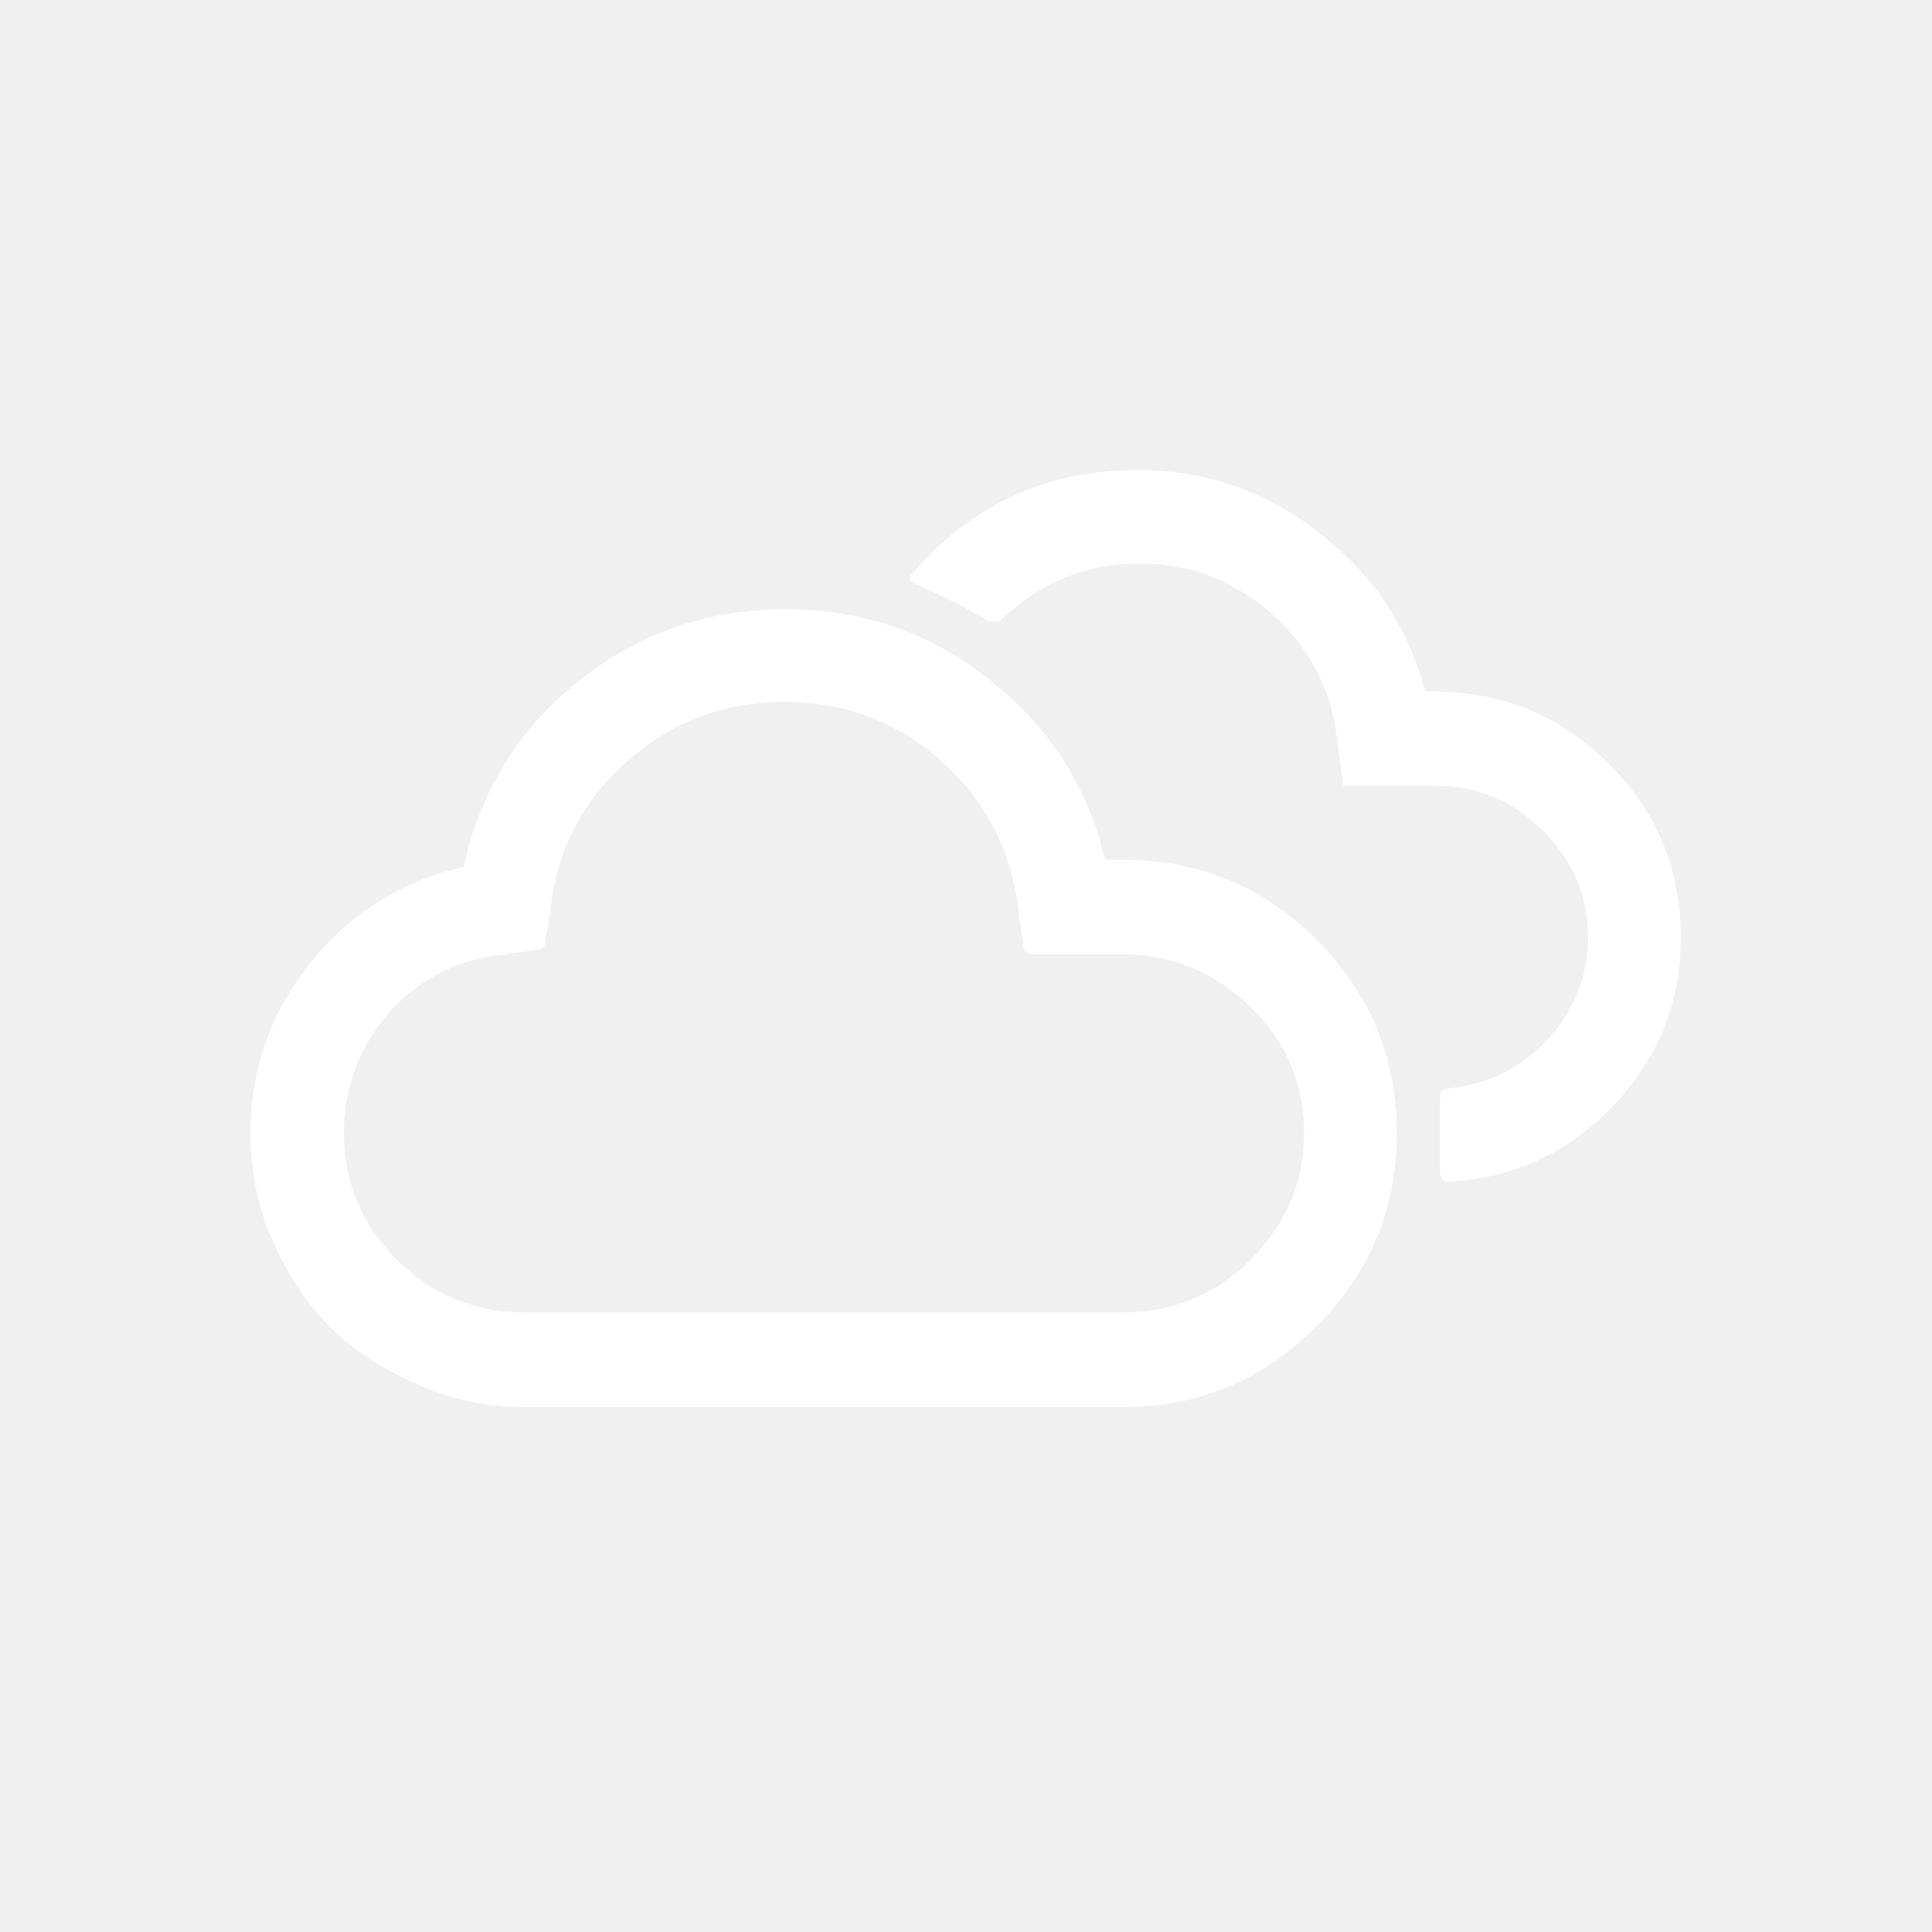
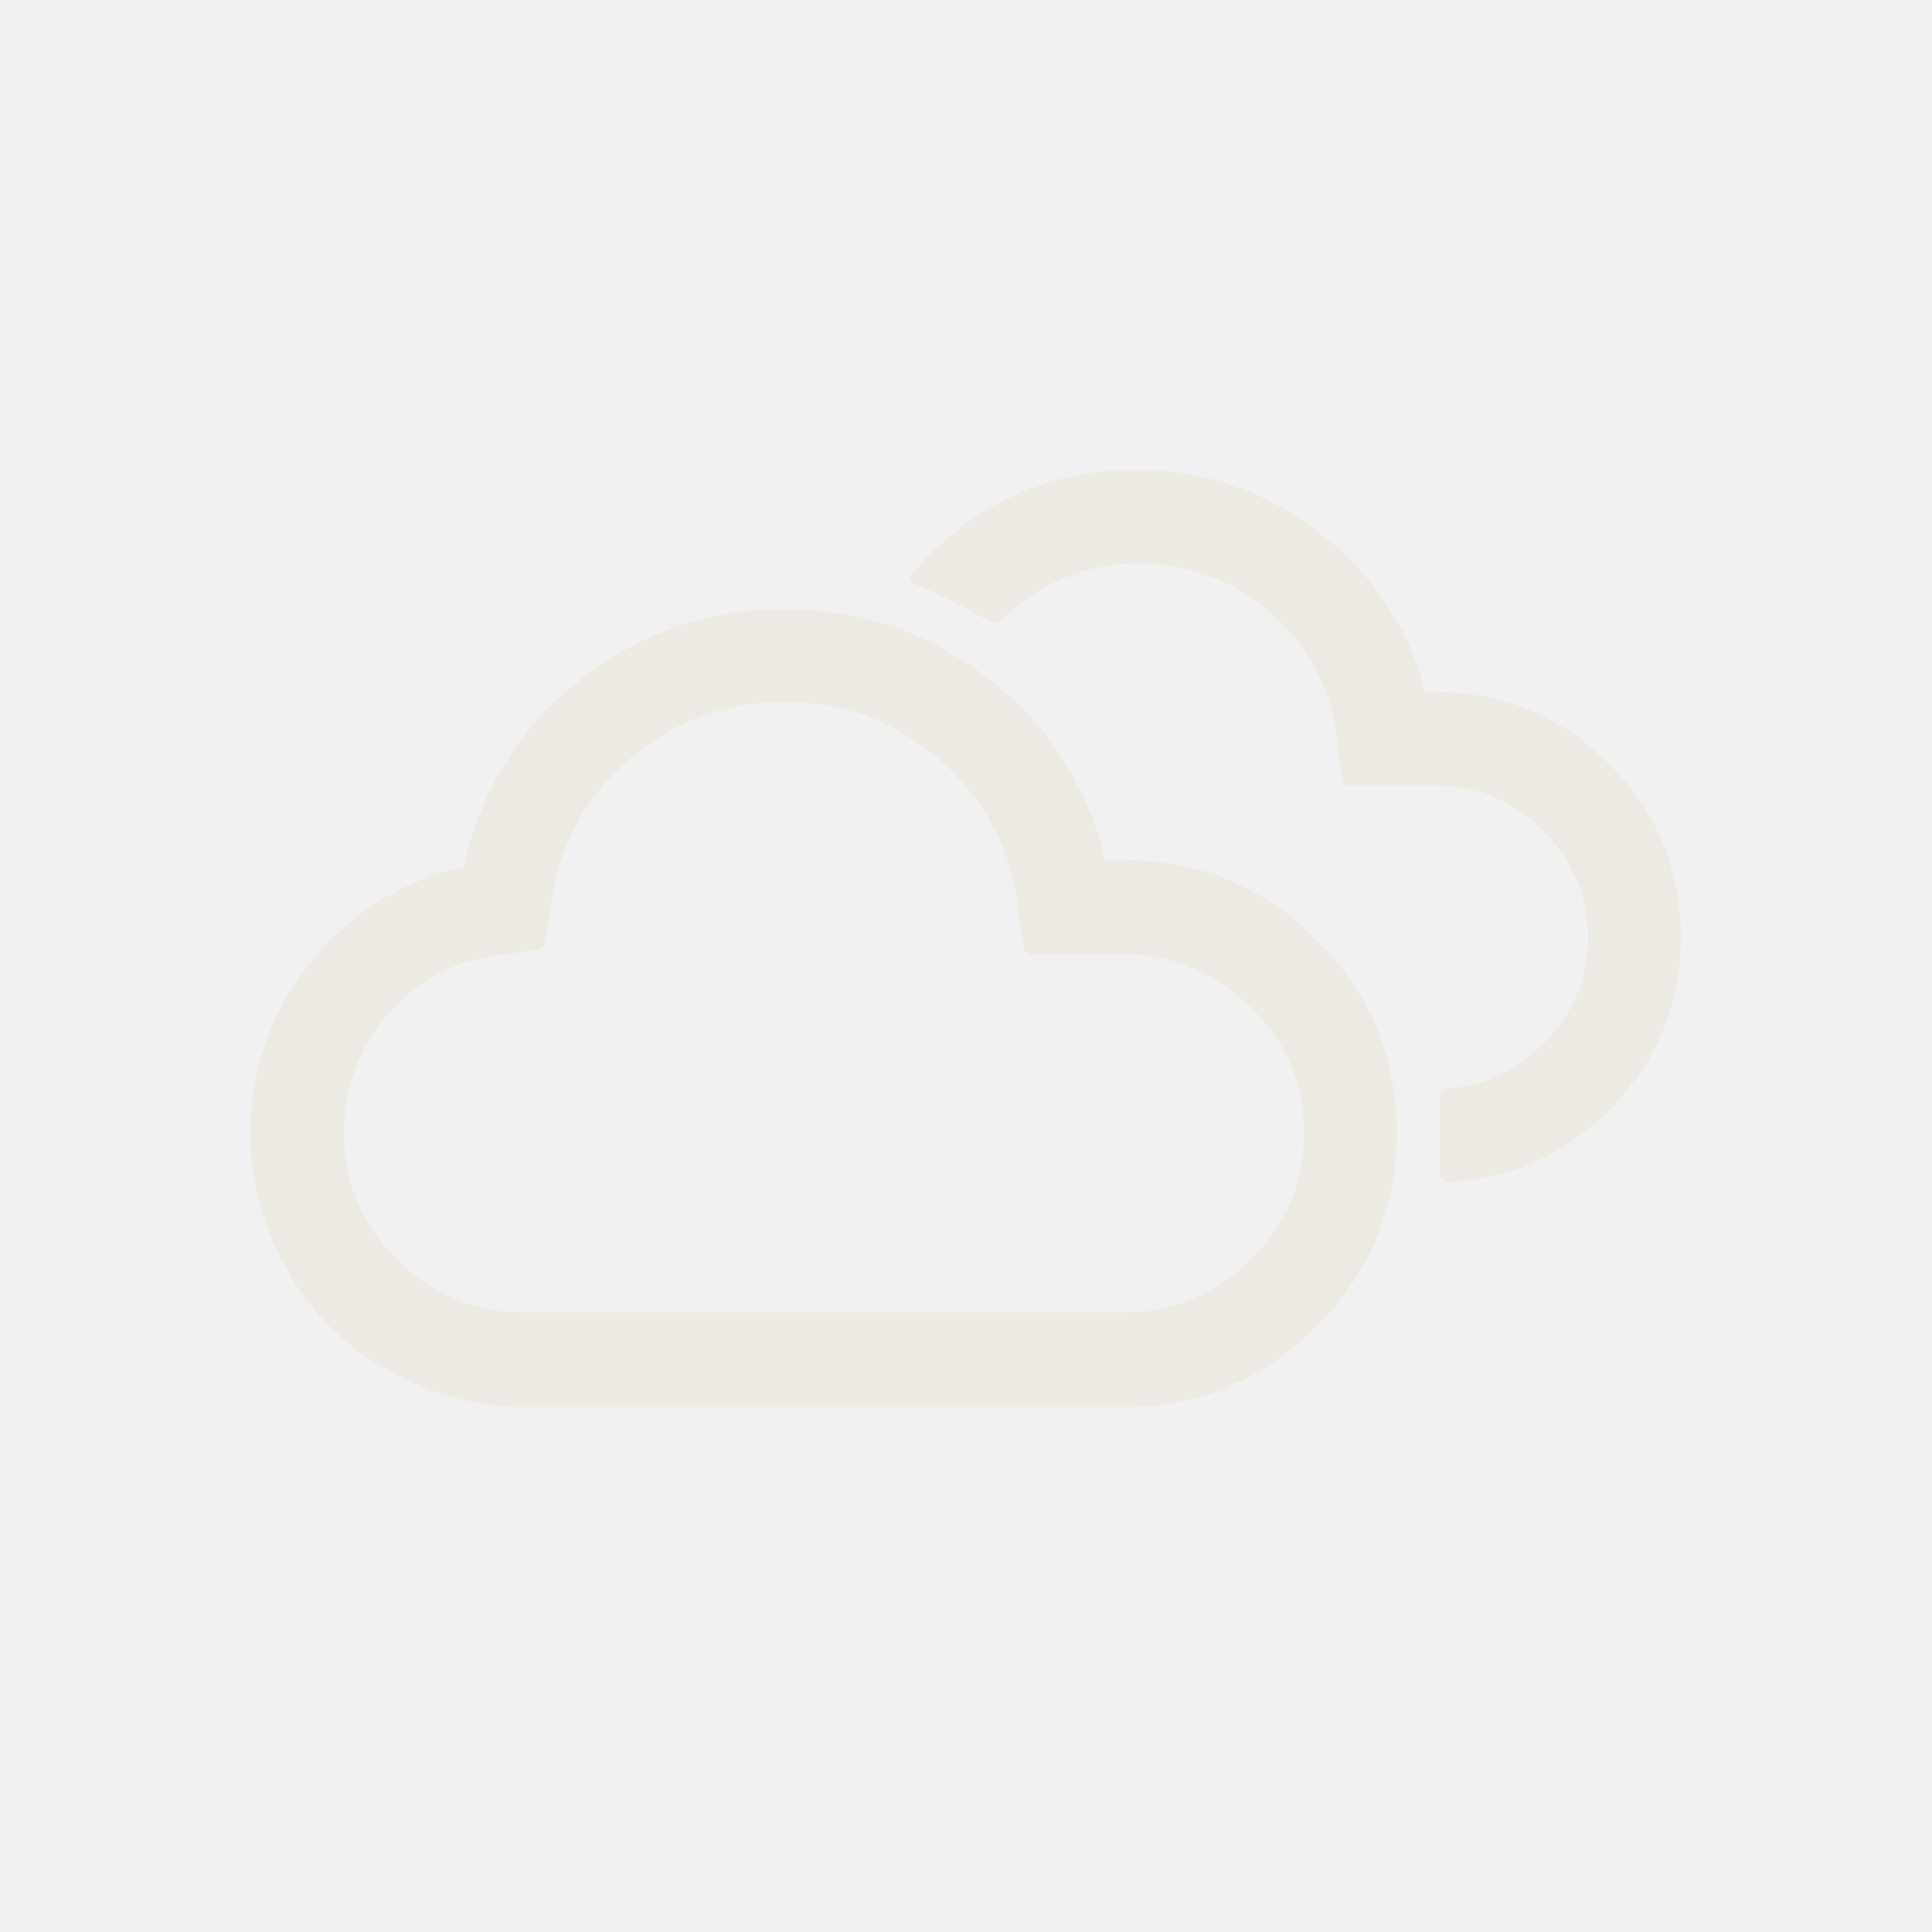
- <svg xmlns="http://www.w3.org/2000/svg" fill="#FFFFFF" version="1.1" id="Layer_1" x="0px" y="0px" viewBox="0 0 30 30" style="enable-background:new 0 0 30 30;" xml:space="preserve">
+ <svg xmlns="http://www.w3.org/2000/svg" fill="#ECE9E2" version="1.1" id="Layer_1" x="0px" y="0px" viewBox="0 0 30 30" style="enable-background:new 0 0 30 30;" xml:space="preserve">
  <path d="M3.89,17.6c0-0.99,0.31-1.88,0.93-2.65s1.41-1.27,2.38-1.49c0.26-1.17,0.85-2.14,1.78-2.88c0.93-0.75,2-1.12,3.22-1.12  c1.18,0,2.24,0.36,3.16,1.09c0.93,0.73,1.53,1.66,1.8,2.8h0.27c1.18,0,2.18,0.41,3.01,1.24s1.25,1.83,1.25,3  c0,1.18-0.42,2.18-1.25,3.01s-1.83,1.25-3.01,1.25H8.16c-0.58,0-1.13-0.11-1.65-0.34S5.52,21,5.14,20.62  c-0.38-0.38-0.68-0.84-0.91-1.36S3.89,18.17,3.89,17.6z M5.34,17.6c0,0.76,0.28,1.42,0.82,1.96s1.21,0.82,1.99,0.82h9.28  c0.77,0,1.44-0.27,1.99-0.82c0.55-0.55,0.83-1.2,0.83-1.96c0-0.76-0.27-1.42-0.83-1.96c-0.55-0.54-1.21-0.82-1.99-0.82h-1.39  c-0.1,0-0.15-0.05-0.15-0.15l-0.07-0.49c-0.1-0.94-0.5-1.73-1.19-2.35s-1.51-0.93-2.45-0.93c-0.94,0-1.76,0.31-2.46,0.94  c-0.7,0.62-1.09,1.41-1.18,2.34l-0.07,0.42c0,0.1-0.05,0.15-0.16,0.15l-0.45,0.07c-0.72,0.06-1.32,0.36-1.81,0.89  C5.59,16.24,5.34,16.87,5.34,17.6z M14.19,8.88c-0.1,0.09-0.08,0.16,0.07,0.21c0.43,0.19,0.79,0.37,1.08,0.55  c0.11,0.03,0.19,0.02,0.22-0.03c0.61-0.57,1.31-0.86,2.12-0.86c0.81,0,1.5,0.27,2.1,0.81c0.59,0.54,0.92,1.21,0.99,2l0.09,0.64h1.42  c0.65,0,1.21,0.23,1.68,0.7c0.47,0.47,0.7,1.02,0.7,1.66c0,0.6-0.21,1.12-0.62,1.57s-0.92,0.7-1.53,0.77c-0.1,0-0.15,0.05-0.15,0.16  v1.13c0,0.11,0.05,0.16,0.15,0.16c1.01-0.06,1.86-0.46,2.55-1.19s1.04-1.6,1.04-2.6c0-1.06-0.37-1.96-1.12-2.7  c-0.75-0.75-1.65-1.12-2.7-1.12h-0.15c-0.26-1-0.81-1.82-1.65-2.47c-0.83-0.65-1.77-0.97-2.8-0.97C16.28,7.29,15.11,7.82,14.19,8.88  z" />
</svg>
